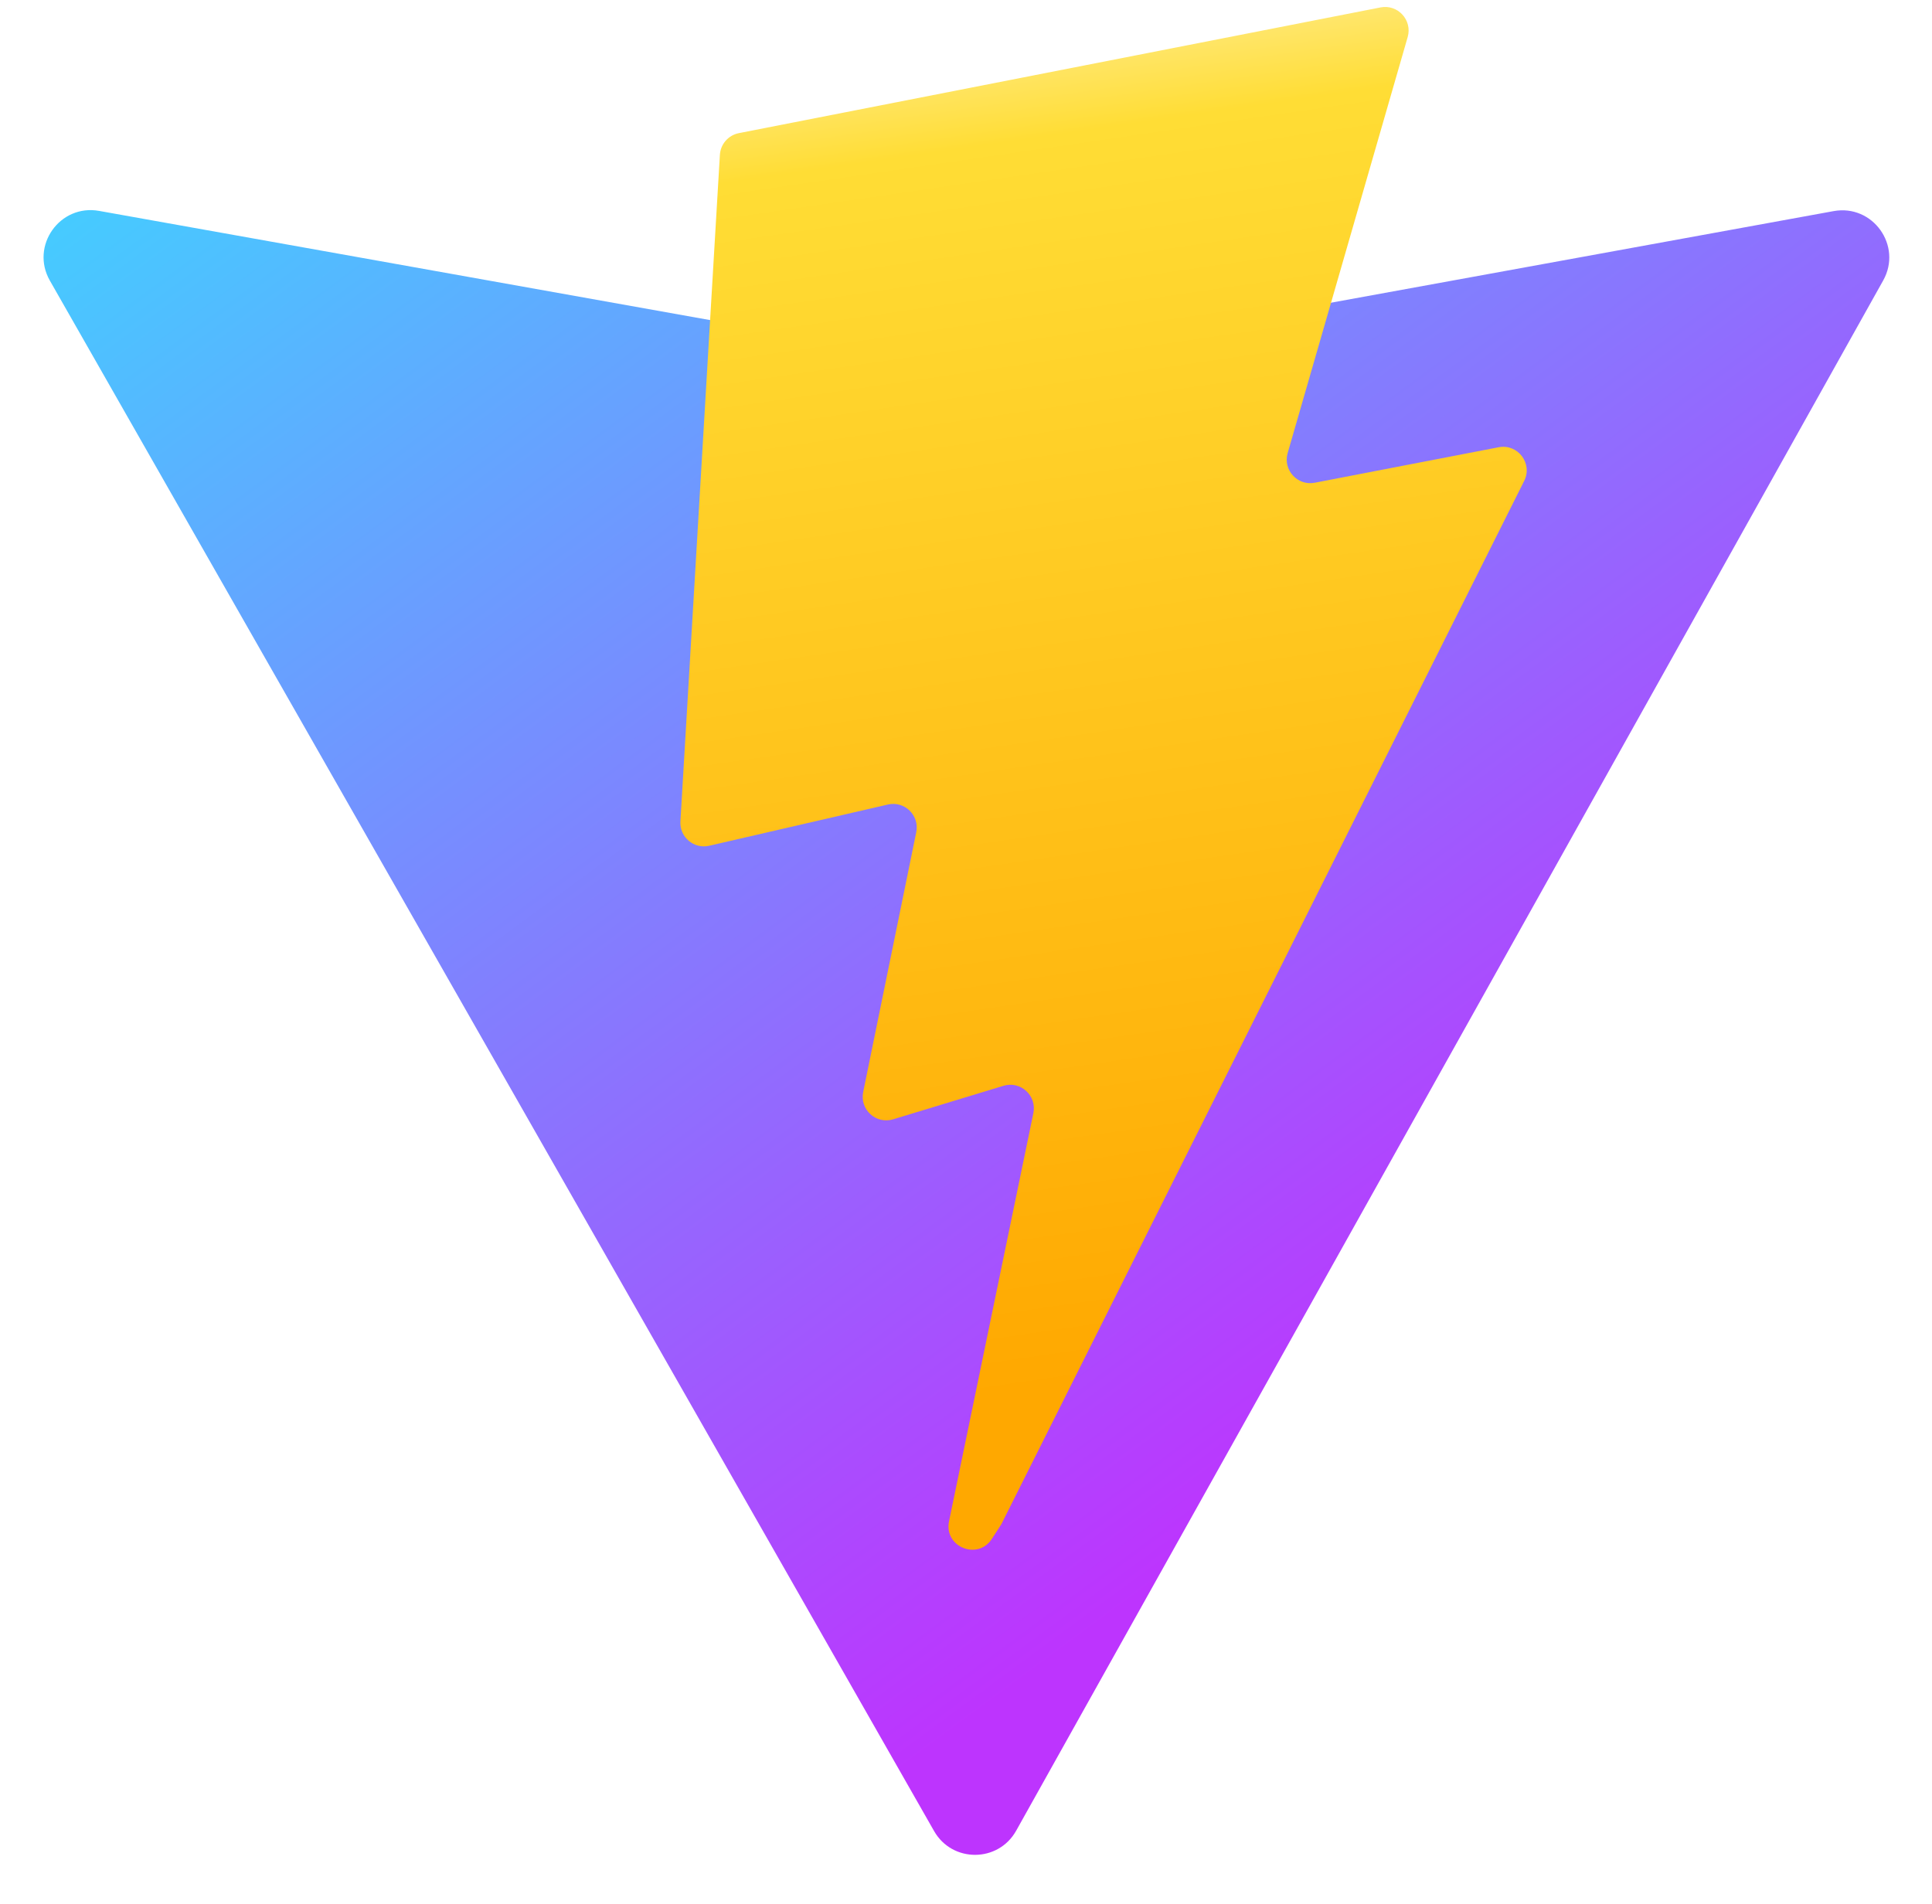
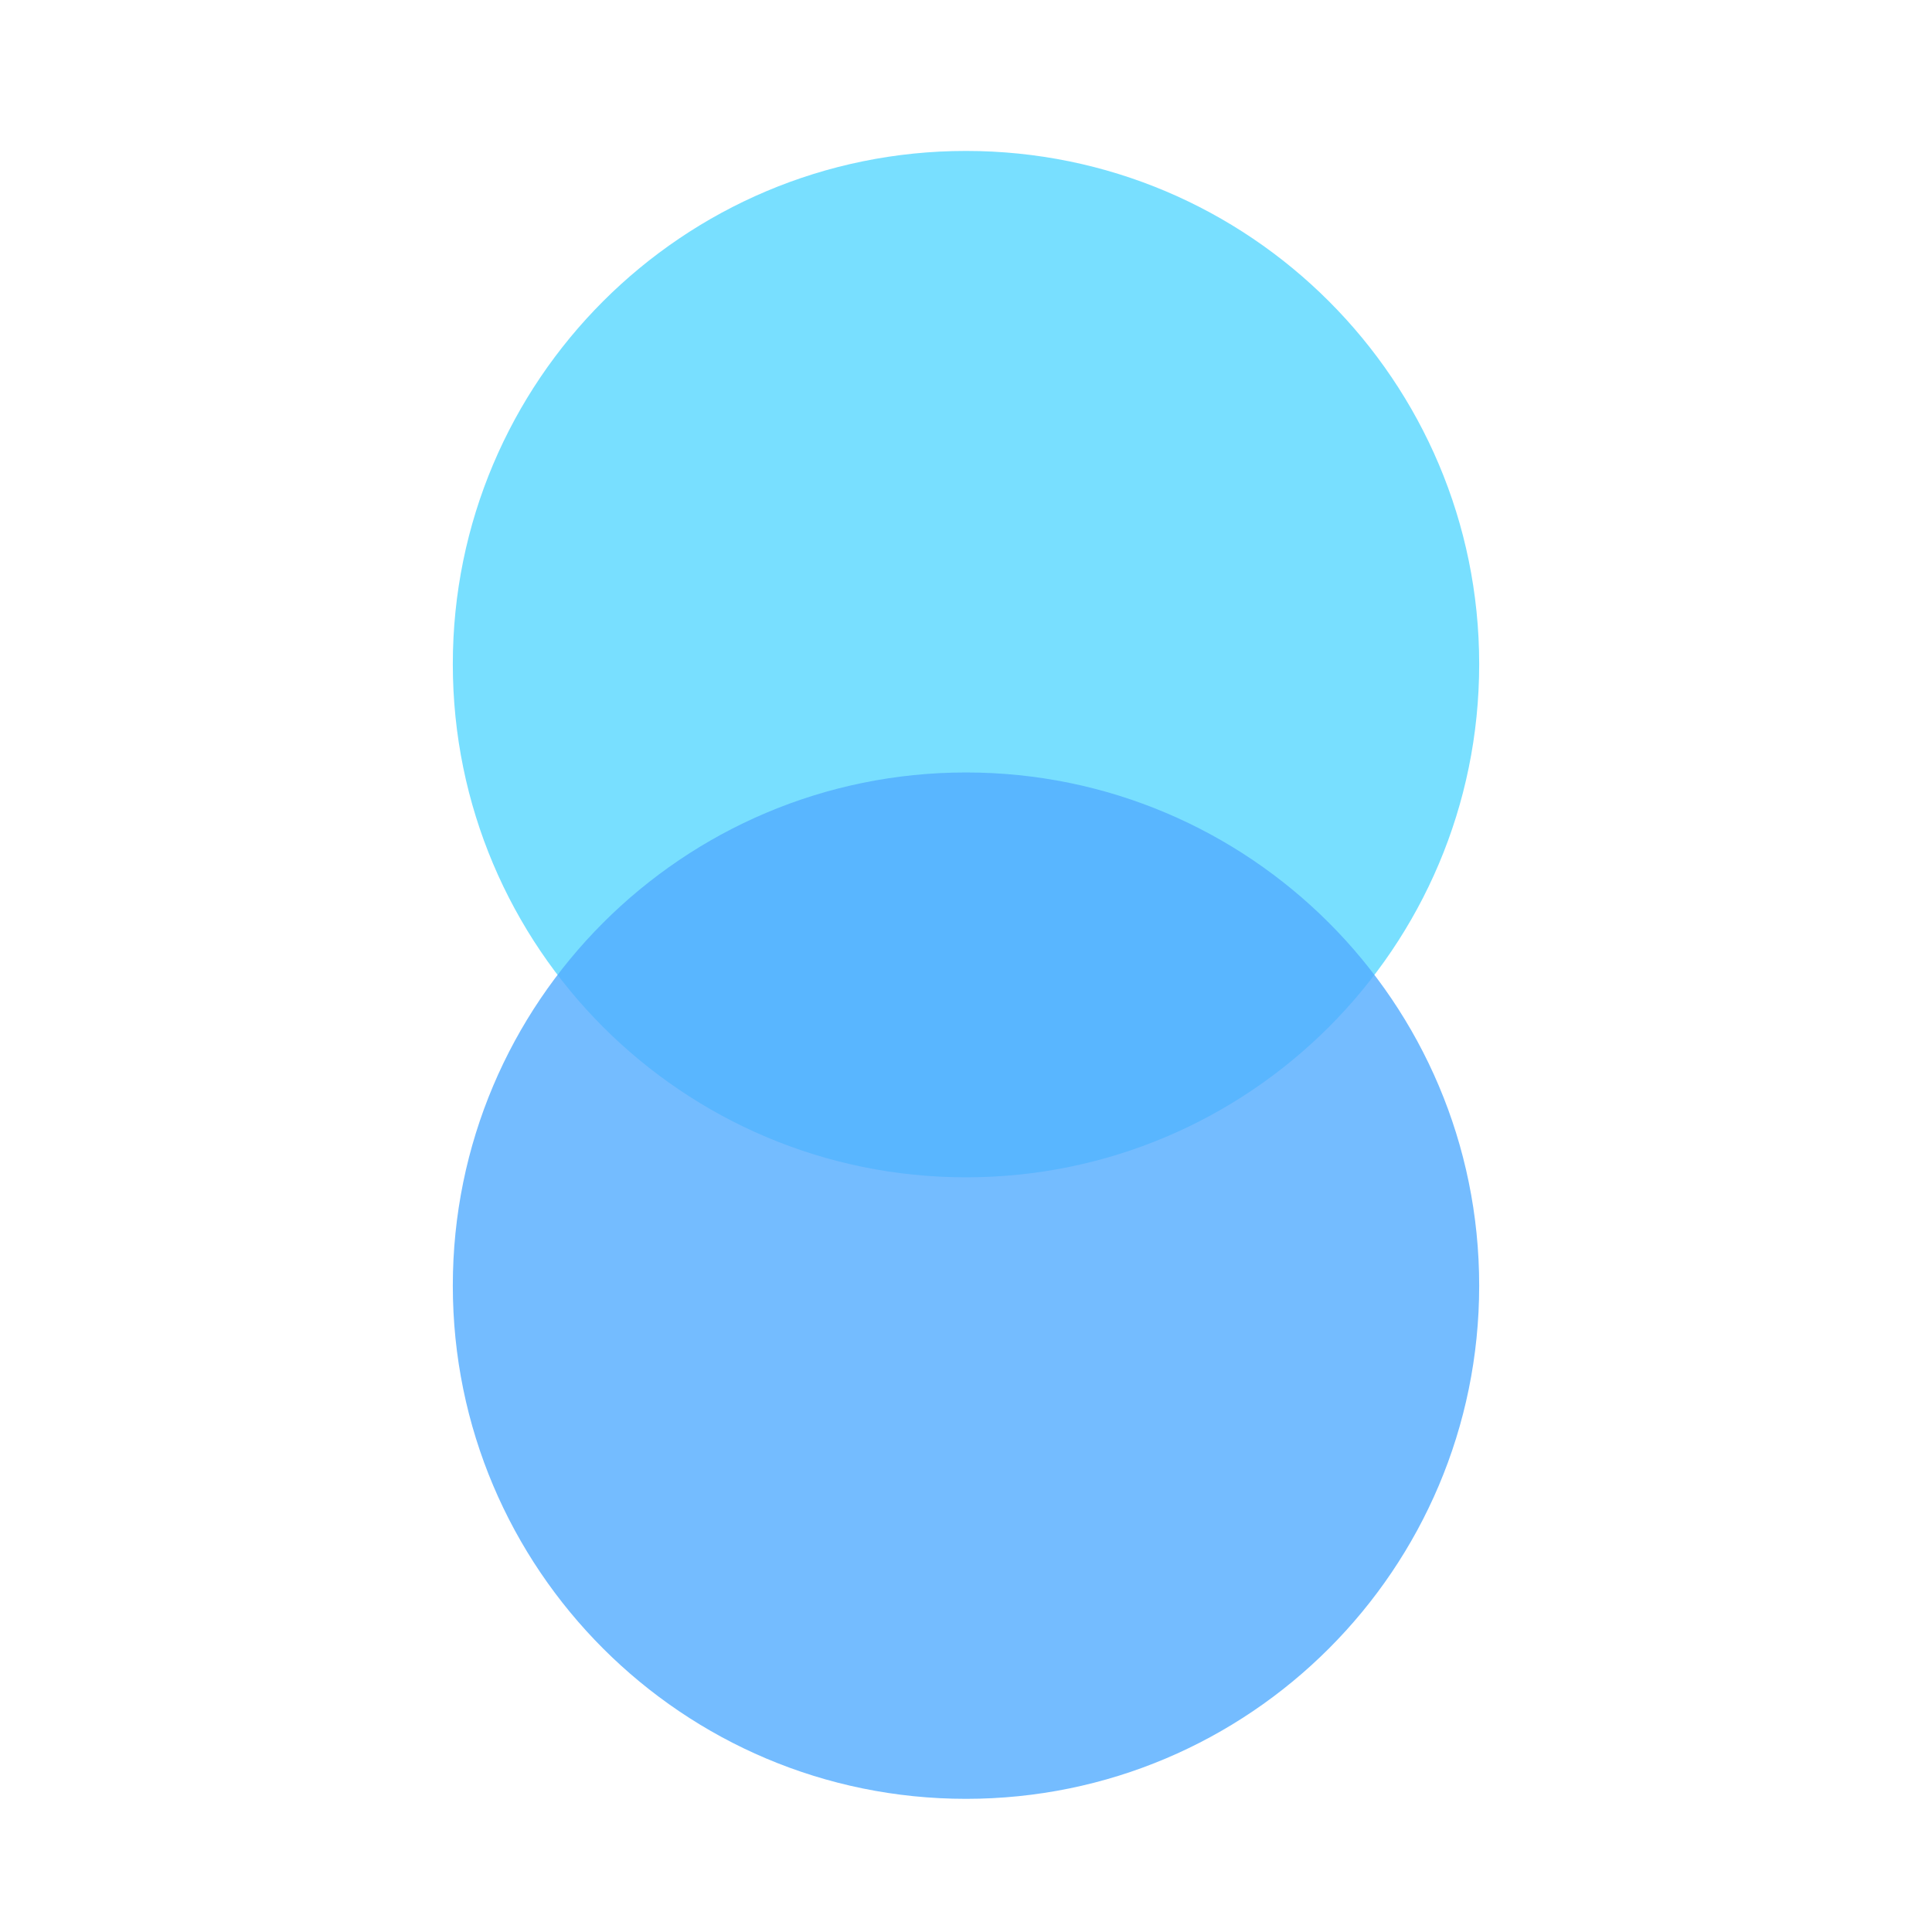
- <svg xmlns="http://www.w3.org/2000/svg" width="410" height="404" viewBox="0 0 410 404" fill="none">
-   <path d="M399.641 59.525L215.643 388.545C211.844 395.338 202.084 395.378 198.228 388.618L10.582 59.556C6.381 52.19 12.68 43.267 21.028 44.759L205.223 77.682C206.398 77.892 207.601 77.89 208.776 77.676L389.119 44.806C397.439 43.289 403.768 52.143 399.641 59.525Z" fill="url(#paint0_linear)" />
-   <path d="M292.965 1.574L156.801 28.255C154.563 28.694 152.906 30.59 152.771 32.866L144.395 174.33C144.198 177.662 147.258 180.248 150.51 179.498L188.42 170.749C191.967 169.931 195.172 173.055 194.443 176.622L183.18 231.775C182.422 235.487 185.907 238.661 189.532 237.56L212.947 230.446C216.577 229.344 220.065 232.527 219.297 236.242L201.398 322.875C200.278 328.294 207.486 331.249 210.492 326.603L212.5 323.5L323.454 102.072C325.312 98.365 322.108 94.137 318.036 94.923L279.014 102.454C275.347 103.161 272.227 99.746 273.262 96.158L298.731 7.867C299.767 4.273 296.636 0.855 292.965 1.574Z" fill="url(#paint1_linear)" />
-   <defs>
-     <linearGradient id="paint0_linear" x1="6" y1="33" x2="235" y2="344" gradientUnits="userSpaceOnUse">
-       <stop stop-color="#41D1FF" />
-       <stop offset="1" stop-color="#BD34FE" />
-     </linearGradient>
-     <linearGradient id="paint1_linear" x1="194.651" y1="8.818" x2="236.076" y2="292.989" gradientUnits="userSpaceOnUse">
-       <stop stop-color="#FFEA83" />
-       <stop offset="0.083" stop-color="#FFDD35" />
-       <stop offset="1" stop-color="#FFA800" />
-     </linearGradient>
-   </defs>
+ <svg xmlns="http://www.w3.org/2000/svg" width="64" height="64" viewBox="0 0 64 64" fill="none">
+   <circle cx="32" cy="22" r="17" fill="#57D7FF" fill-opacity="0.8" />
+   <circle cx="32" cy="42.589" r="17" fill="#51ABFF" fill-opacity="0.8" />
</svg>
